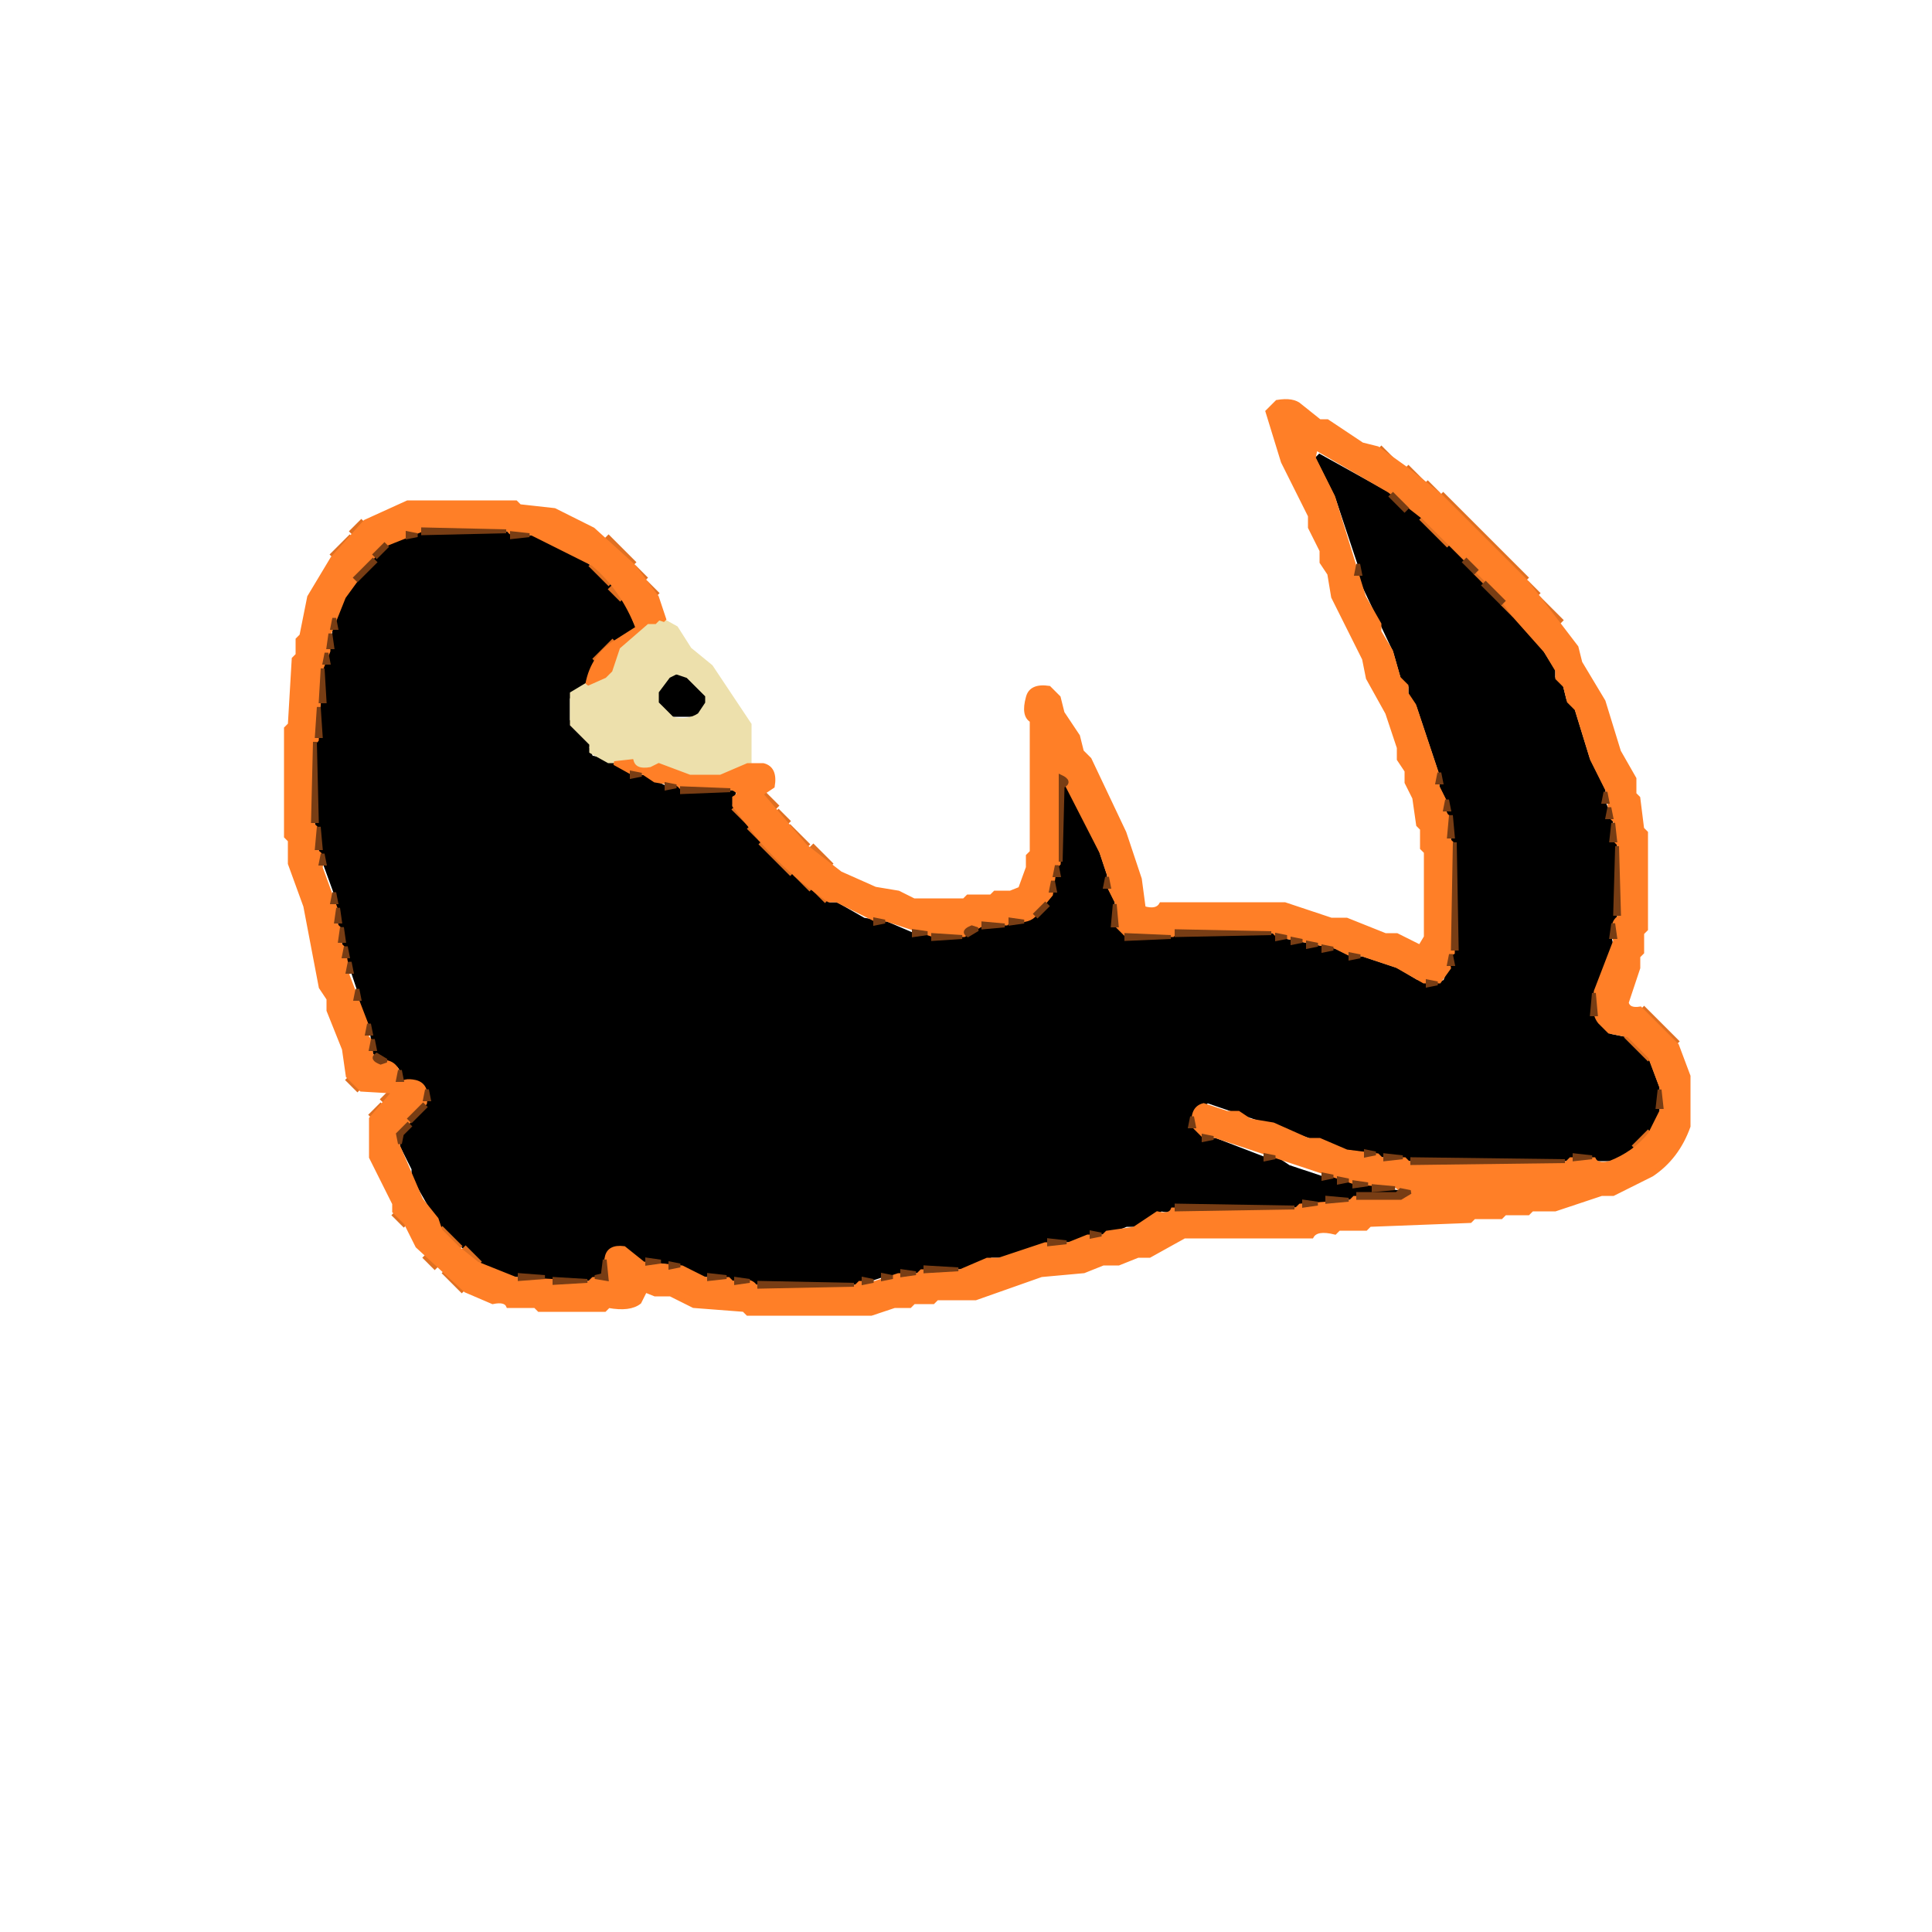
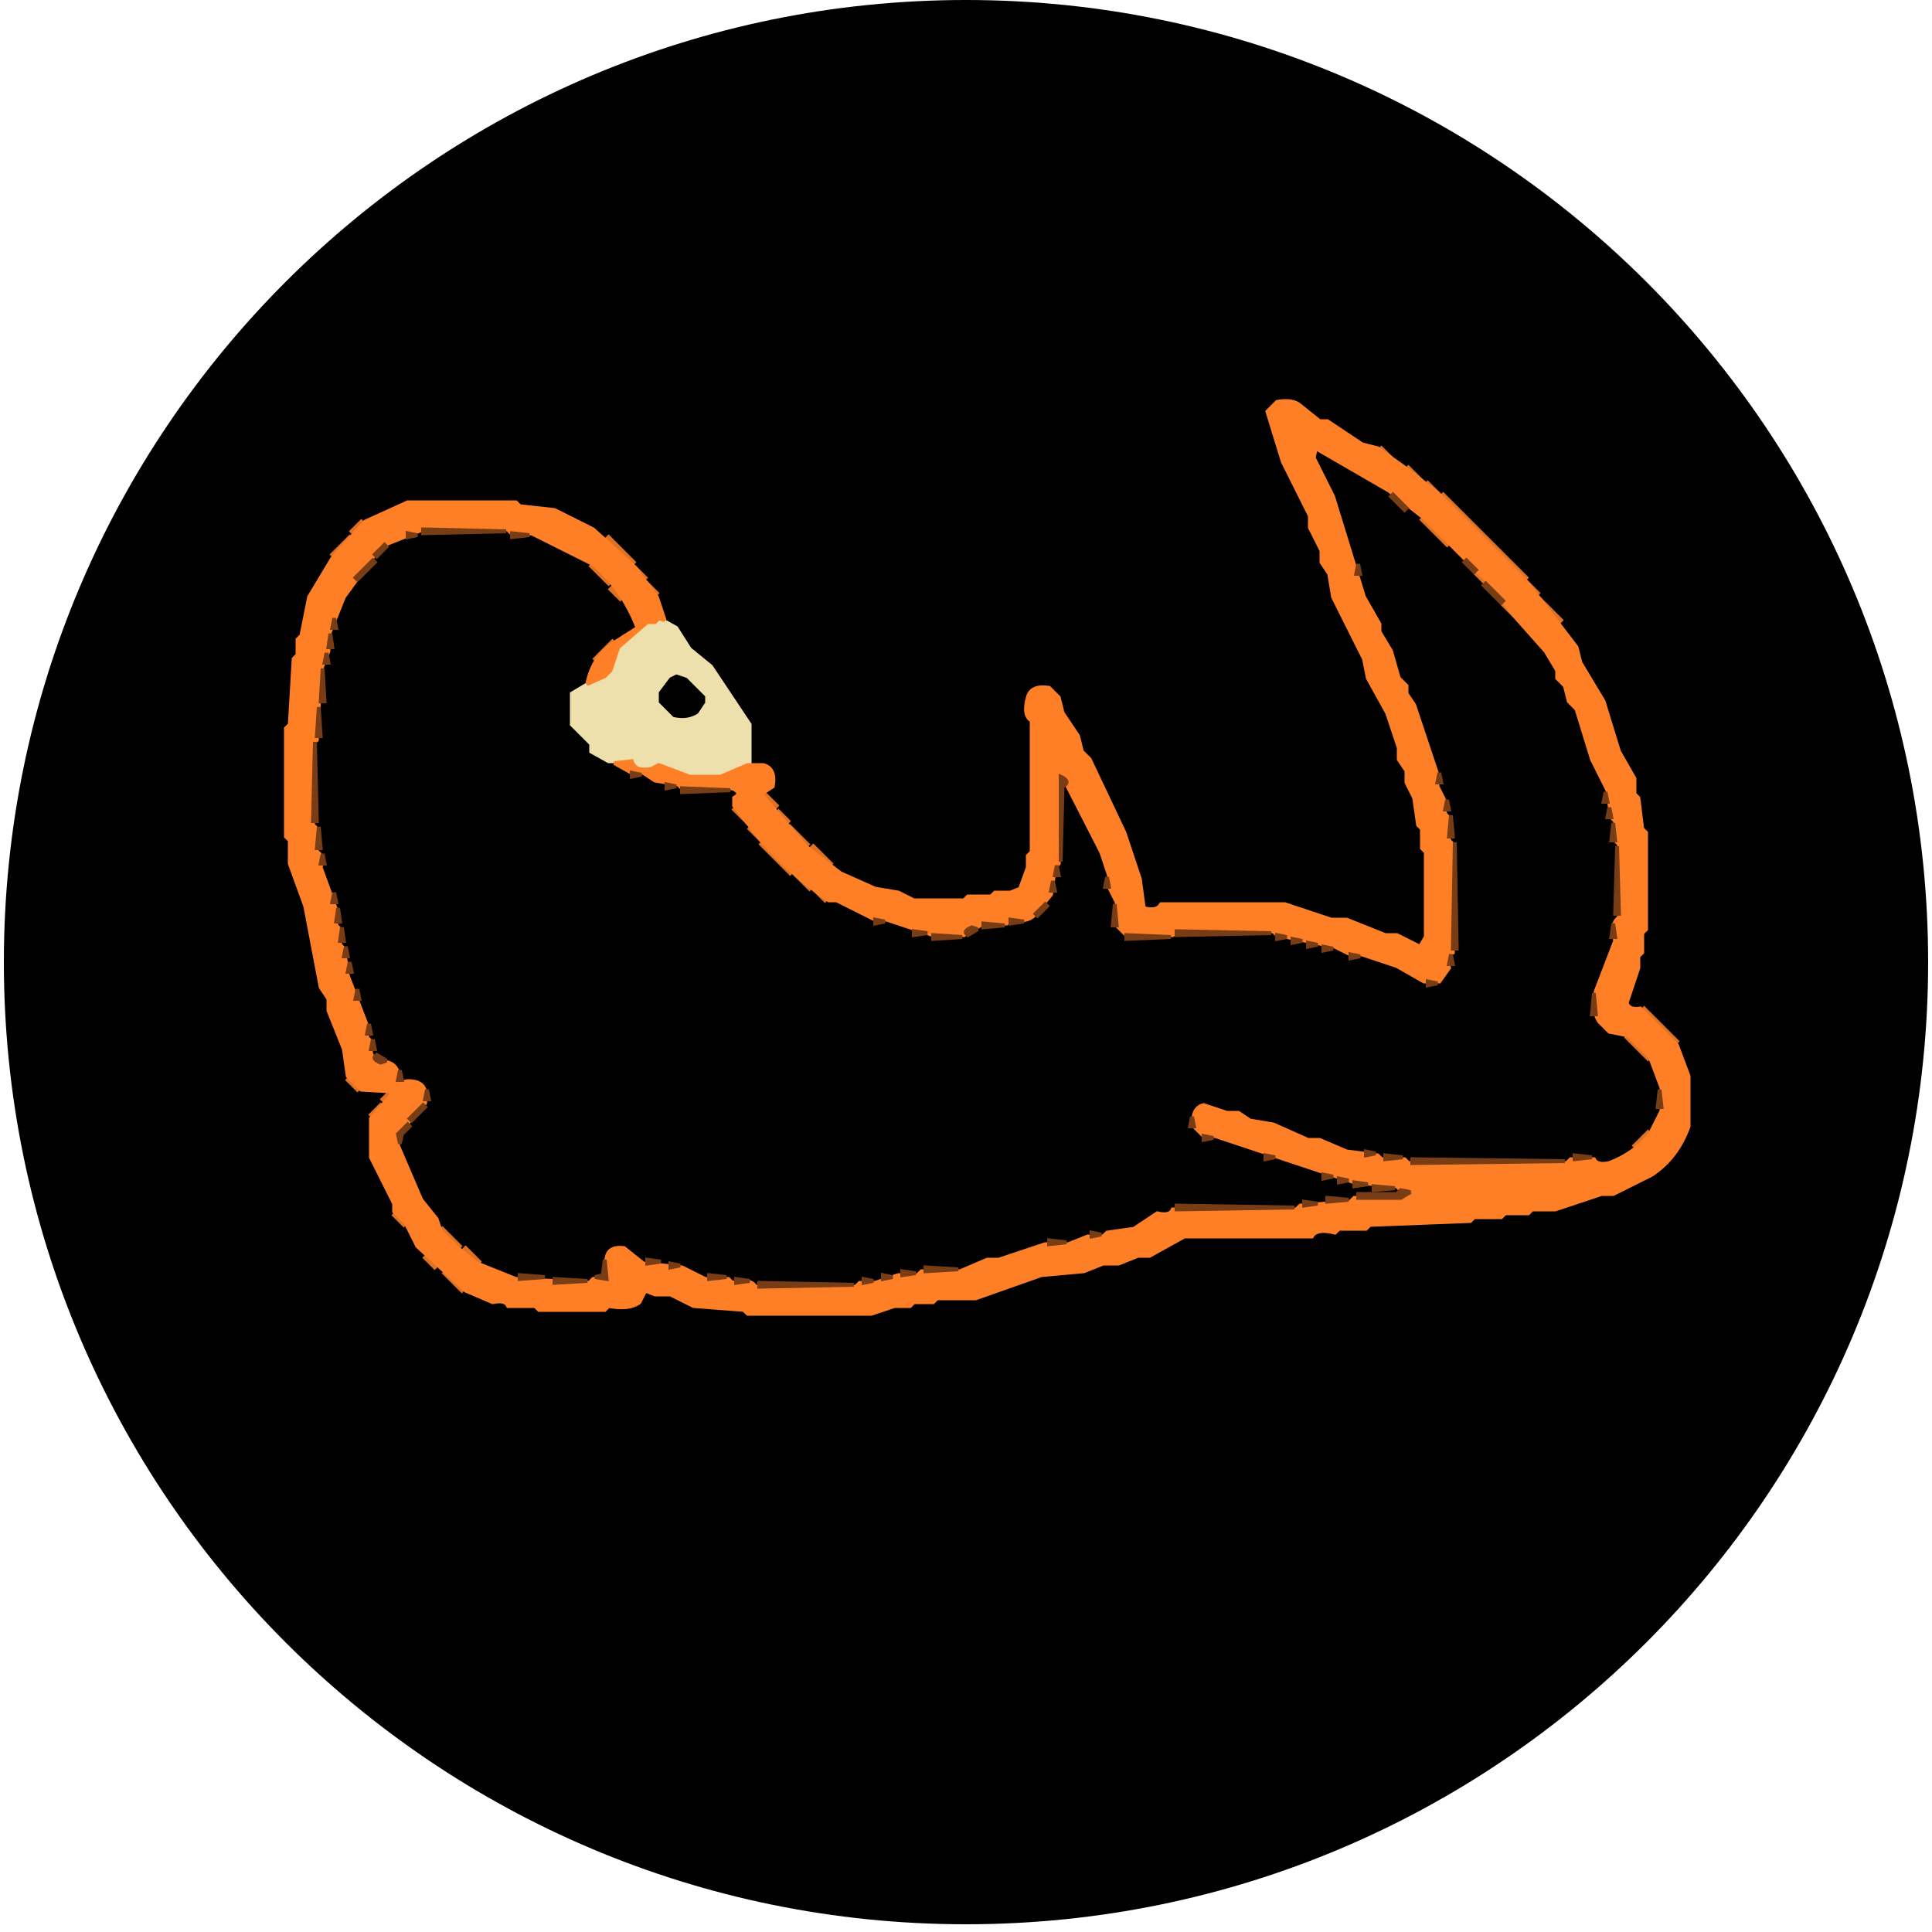
<svg xmlns="http://www.w3.org/2000/svg" width="360pt" height="360pt" viewBox="0 0 360 360">
  <defs />
-   <path id="shape0" transform="matrix(0.72 0 0 0.72 59.04 84.96)" fill="#000000" stroke="#000000" stroke-width="1" stroke-linecap="butt" stroke-linejoin="miter" stroke-miterlimit="2" d="M259.5 0L277.5 10L286.5 17L302 32.5L315 47.5L320 55.5L320 57.5L322 59.5L323 63.5L325 65.5L329 78.5L333 86.5L333 89.5L335 94.5C334.2 97.633 334.533 99.633 336 100.5L336 120.5C334.533 121.367 334.2 123.367 335 126.5L330 139.5L330 144.5L334.5 150L339.5 151L344 155.5L347 163.5L347 170.5C345.667 174.167 343.5 177 340.5 179L335.5 182L330.5 182C329.833 180.667 328.167 180.333 325.5 181L324.5 182L281.5 182L280.5 181L274.5 181L273.5 180L265.5 179L230.5 167L227 169.5L226 173.5L229.5 177L232.5 177L245.5 182L248.5 182L251.5 184L260.5 187L263.5 187L268.5 189L272.5 189L273.5 190L280 190.5L269.5 191L268.5 192L261.5 192L260.5 193C257.3 192.133 255.3 192.467 254.5 194L222.5 194C222.033 195.2 220.7 195.533 218.5 195L212.5 199L209.5 199L204.5 201L200.5 201L195.5 203L189.5 203L177.5 207L174.5 207L167.5 210L157.5 210L156.5 211L151.5 211L150.5 212L146.5 212L140.5 214L112.5 214L111.5 213C108.3 213.867 106.3 213.533 105.5 212L99.5 212L93.5 209L83.5 208L78.5 204L75 206.5L74 212L71.5 213L59.5 213L58.5 212L50.5 212L44.5 210L33 200.5L25 186.5L25 184.5L22 178.5L22 175.5L28 168.5L29 164.5C27.933 162.567 26.1 161.4 23.5 161L22 161.5C22.333 158.833 21.5 157.333 19.5 157L15 154.5L14 147.5L11 141.5L11 138.5L7 126.5L7 122.5L6 121.5L5 113.5L1 102.5L1 96.5L0 95.5L0 73.5L1 72.5L1 64.5L2 63.5L2 54.5L4 49.5L5 41.5L10 32.5L18.5 23L26.5 20L49.5 20L50.5 21L55.5 21L58.5 22L68.5 27L75 32.5L80 39.5L82 44.5L72 52.5C70.867 57.033 68.533 60.367 65 62.5L65 68.5L68.5 73C70.233 72.467 70.733 73.3 70 75.5L71 78L75.5 79L81.5 83L84.5 83L90.5 86C92.7 85.533 94.033 85.867 94.5 87L108 87L107 90.5L114 99.5L123.5 109L132.5 116L134.5 116L141.5 120L147.5 121L154.5 124C157.167 123.333 158.833 123.667 159.5 125L166.5 125L171.5 122L182.5 121L189 116.5L193 104.5L193.5 85L202 102.5L204 108.5L204 111.5L206 115.5L206 121.5L209.5 125L220.5 125L221.5 124L247.5 124L248.5 125L263.5 128L267.5 130L270.5 130L279.5 133L284.5 136L289.5 137L292 136L295 127.5L295 100.5L294 99.5L294 93.5C292.867 93.033 292.533 91.7 293 89.5L291 85.5L291 82.5L285 64.5L283 61.5L283 59.5L281 57.5L279 50.5L270 31.5L270 28.5L264 10.5L259 0.5Z" />
+   <circle id="shape0" transform="translate(15.12, 14.4)" r="164.88" cx="164.88" cy="164.88" fill="#000000" fill-rule="evenodd" stroke="#000000" stroke-width="28.8" stroke-linecap="square" stroke-linejoin="bevel" />
+   <path id="shape01" transform="matrix(0.72 0 0 0.72 59.04 84.96)" fill="#000000" stroke="#000000" stroke-width="1" stroke-linecap="butt" stroke-linejoin="miter" stroke-miterlimit="2" d="M259.5 0L277.5 10L286.5 17L302 32.5L315 47.5L320 55.5L320 57.5L322 59.5L323 63.5L325 65.5L329 78.5L333 86.5L333 89.5L335 94.5C334.2 97.633 334.533 99.633 336 100.5L336 120.5C334.533 121.367 334.2 123.367 335 126.5L330 139.5L330 144.5L334.5 150L339.5 151L344 155.5L347 163.5L347 170.5C345.667 174.167 343.5 177 340.5 179L335.5 182L330.5 182C329.833 180.667 328.167 180.333 325.5 181L324.5 182L281.5 182L280.5 181L274.5 181L273.5 180L265.5 179L230.5 167L227 169.5L226 173.5L229.5 177L232.5 177L245.5 182L248.5 182L251.5 184L260.5 187L263.5 187L268.5 189L272.5 189L273.5 190L280 190.5L269.5 191L268.5 192L261.5 192L260.5 193C257.3 192.133 255.3 192.467 254.5 194L222.5 194C222.033 195.2 220.7 195.533 218.5 195L212.5 199L209.5 199L204.5 201L200.5 201L195.5 203L189.5 203L177.5 207L174.5 207L167.5 210L157.5 210L156.5 211L151.5 211L150.5 212L146.5 212L140.5 214L112.5 214L111.5 213C108.3 213.867 106.3 213.533 105.5 212L99.5 212L93.5 209L83.5 208L78.5 204L75 206.5L74 212L71.5 213L59.5 213L58.5 212L50.5 212L44.5 210L33 200.5L25 186.5L25 184.5L22 178.5L22 175.5L28 168.5L29 164.5C27.933 162.567 26.1 161.4 23.5 161L22 161.5C22.333 158.833 21.5 157.333 19.5 157L15 154.5L14 147.5L11 141.5L11 138.5L7 126.5L7 122.5L6 121.5L5 113.5L1 102.5L1 96.5L0 95.5L0 73.5L1 72.5L1 64.5L2 63.5L2 54.5L4 49.5L5 41.5L10 32.5L18.5 23L26.5 20L49.5 20L50.5 21L55.5 21L58.5 22L68.5 27L75 32.5L80 39.5L82 44.5L72 52.5C70.867 57.033 68.533 60.367 65 62.5L65 68.5L68.5 73C70.233 72.467 70.733 73.3 70 75.5L71 78L75.5 79L81.5 83L84.5 83L90.5 86C92.7 85.533 94.033 85.867 94.5 87L108 87L107 90.5L114 99.5L123.5 109L132.5 116L134.5 116L141.5 120L147.5 121L154.5 124C157.167 123.333 158.833 123.667 159.5 125L166.5 125L171.5 122L182.5 121L189 116.5L193 104.5L193.5 85L202 102.5L204 108.5L204 111.5L206 115.5L206 121.5L209.5 125L220.5 125L221.5 124L247.5 124L248.5 125L263.5 128L267.5 130L270.5 130L279.5 133L284.5 136L289.5 137L292 136L295 127.5L295 100.5L294 99.5L294 93.5C292.867 93.033 292.533 91.7 293 89.5L291 85.5L291 82.5L285 64.5L283 61.5L283 59.5L281 57.5L279 50.5L270 31.5L270 28.5L264 10.5L259 0.5Z" />
  <path id="shape1" transform="matrix(0.72 0 0 0.72 122.8255 126)" fill="#000000" stroke="#000000" stroke-width="1" stroke-linecap="butt" stroke-linejoin="miter" stroke-miterlimit="2" d="M2.909 0L5.909 0L9.909 3L11.409 3C12.276 6.667 11.442 9 8.909 10L1.909 10L0.409 8.5C-0.591 3.833 0.242 1 2.909 0Z" />
  <path id="shape2" transform="matrix(0.72 0 0 0.72 106.56 115.2)" fill="#ede0ac" stroke="#ede0ac" stroke-width="1" stroke-linecap="butt" stroke-linejoin="miter" stroke-miterlimit="2" d="M22.5 0L27 2.5L30.5 8L36 12.5L46 27.5L46 37.5L42.5 40C40.367 39.467 39.033 39.8 38.5 41L30.5 41L21.5 38C21.033 39.2 19.7 39.533 17.5 39L15.5 37L9.5 37L5 34.5L5 32.5L0 27.5L0 19.5L10 13.5C10.4 9.567 11.9 6.733 14.5 5L19.5 1ZM27 14L25 15L22 19L22 22L26 26C28.667 26.667 31 26.333 33 25L35 22L35 20L30 15Z" />
  <path id="shape3" transform="matrix(0.72 0 0 0.72 257.04 83.52)" fill="#e07022" stroke="#e07022" stroke-width="1" stroke-linecap="butt" stroke-linejoin="miter" stroke-miterlimit="2" d="M0.5 0L3 2.5L2.5 3L0 0.5Z" />
  <path id="shape4" transform="matrix(0.72 0 0 0.72 262.08 87.12)" fill="#e07022" stroke="#e07022" stroke-width="1" stroke-linecap="butt" stroke-linejoin="miter" stroke-miterlimit="2" d="M0.5 0L4 3.5L3.5 4L0 0.5Z" />
  <path id="shape5" transform="matrix(0.72 0 0 0.72 265.68 90)" fill="#e07022" stroke="#e07022" stroke-width="1" stroke-linecap="butt" stroke-linejoin="miter" stroke-miterlimit="2" d="M0.5 0L3 2.5L2.5 3L0 0.5Z" />
  <path id="shape6" transform="matrix(0.72 0 0 0.72 268.56 92.16)" fill="#e07022" stroke="#e07022" stroke-width="1" stroke-linecap="butt" stroke-linejoin="miter" stroke-miterlimit="2" d="M0.5 0L22 21.5L21.5 22L0 0.5Z" />
  <path id="shape7" transform="matrix(0.72 0 0 0.72 264.96 96.48)" fill="#e07022" stroke="#e07022" stroke-width="1" stroke-linecap="butt" stroke-linejoin="miter" stroke-miterlimit="2" d="M0.5 0L7 6.5L6.5 7L0 0.5Z" />
  <path id="shape8" transform="matrix(0.72 0 0 0.72 65.52 97.2)" fill="#e07022" stroke="#e07022" stroke-width="1" stroke-linecap="butt" stroke-linejoin="miter" stroke-miterlimit="2" d="M2.5 0L3 0.5L0.5 3L0 2.5Z" />
  <path id="shape9" transform="matrix(0.72 0 0 0.72 61.92 100.08)" fill="#e07022" stroke="#e07022" stroke-width="1" stroke-linecap="butt" stroke-linejoin="miter" stroke-miterlimit="2" d="M4.5 0L5 0.5L0.5 5L0 4.5Z" />
  <path id="shape10" transform="matrix(0.72 0 0 0.72 113.04 100.08)" fill="#e07022" stroke="#e07022" stroke-width="1" stroke-linecap="butt" stroke-linejoin="miter" stroke-miterlimit="2" d="M0.5 0L7 6.5L6.5 7L0 0.5Z" />
  <path id="shape11" transform="matrix(0.72 0 0 0.72 110.16 105.12)" fill="#e07022" stroke="#e07022" stroke-width="1" stroke-linecap="butt" stroke-linejoin="miter" stroke-miterlimit="2" d="M0.5 0L5 4.5L4.5 5L0 0.5Z" />
  <path id="shape12" transform="matrix(0.72 0 0 0.72 118.08 105.84)" fill="#e07022" stroke="#e07022" stroke-width="1" stroke-linecap="butt" stroke-linejoin="miter" stroke-miterlimit="2" d="M0.5 0L3 2.5L2.5 3L0 0.5Z" />
  <path id="shape13" transform="matrix(0.72 0 0 0.72 275.04 106.56)" fill="#e07022" stroke="#e07022" stroke-width="1" stroke-linecap="butt" stroke-linejoin="miter" stroke-miterlimit="2" d="M0.5 0L3 2.5L2.5 3L0 0.5Z" />
  <path id="shape14" transform="matrix(0.72 0 0 0.72 120.24 108.72)" fill="#e07022" stroke="#e07022" stroke-width="1" stroke-linecap="butt" stroke-linejoin="miter" stroke-miterlimit="2" d="M0.5 0L3 2.5L2.5 3L0 0.5Z" />
  <path id="shape15" transform="matrix(0.72 0 0 0.72 284.4 108.72)" fill="#e07022" stroke="#e07022" stroke-width="1" stroke-linecap="butt" stroke-linejoin="miter" stroke-miterlimit="2" d="M0.5 0L3 2.5L2.5 3L0 0.5Z" />
  <path id="shape16" transform="matrix(0.72 0 0 0.72 113.76 109.44)" fill="#e07022" stroke="#e07022" stroke-width="1" stroke-linecap="butt" stroke-linejoin="miter" stroke-miterlimit="2" d="M0.5 0L3 2.5L2.5 3L0 0.5Z" />
  <path id="shape17" transform="matrix(0.72 0 0 0.72 286.56 111.6)" fill="#e07022" stroke="#e07022" stroke-width="1" stroke-linecap="butt" stroke-linejoin="miter" stroke-miterlimit="2" d="M0.5 0L6 5.5L5.5 6L0 0.5Z" />
  <path id="shape18" transform="matrix(0.72 0 0 0.72 280.08 112.32)" fill="#e07022" stroke="#e07022" stroke-width="1" stroke-linecap="butt" stroke-linejoin="miter" stroke-miterlimit="2" d="M0.5 0L3 2.5L2.5 3L0 0.5Z" />
  <path id="shape19" transform="matrix(0.72 0 0 0.72 110.88 119.52)" fill="#e07022" stroke="#e07022" stroke-width="1" stroke-linecap="butt" stroke-linejoin="miter" stroke-miterlimit="2" d="M4.5 0L5 0.5L0.5 5L0 4.5Z" />
  <path id="shape20" transform="matrix(0.72 0 0 0.72 141.84 147.6)" fill="#e07022" stroke="#e07022" stroke-width="1" stroke-linecap="butt" stroke-linejoin="miter" stroke-miterlimit="2" d="M0.5 0L4 3.5L3.5 4L0 0.5Z" />
  <path id="shape21" transform="matrix(0.72 0 0 0.72 136.8 150.48)" fill="#e07022" stroke="#e07022" stroke-width="1" stroke-linecap="butt" stroke-linejoin="miter" stroke-miterlimit="2" d="M0.5 0L4 3.5L3.5 4L0 0.5Z" />
  <path id="shape22" transform="matrix(0.72 0 0 0.72 144.72 151.2)" fill="#e07022" stroke="#e07022" stroke-width="1" stroke-linecap="butt" stroke-linejoin="miter" stroke-miterlimit="2" d="M0.5 0L3 2.5L2.5 3L0 0.5Z" />
  <path id="shape23" transform="matrix(0.72 0 0 0.72 139.68 154.08)" fill="#e07022" stroke="#e07022" stroke-width="1" stroke-linecap="butt" stroke-linejoin="miter" stroke-miterlimit="2" d="M0.5 0L3 2.5L2.5 3L0 0.5Z" />
  <path id="shape24" transform="matrix(0.72 0 0 0.72 146.88 154.08)" fill="#e07022" stroke="#e07022" stroke-width="1" stroke-linecap="butt" stroke-linejoin="miter" stroke-miterlimit="2" d="M0.5 0L5 4.5L4.5 5L0 0.5Z" />
  <path id="shape25" transform="matrix(0.72 0 0 0.72 141.84 156.96)" fill="#e07022" stroke="#e07022" stroke-width="1" stroke-linecap="butt" stroke-linejoin="miter" stroke-miterlimit="2" d="M0.5 0L8 7.5L7.5 8L0 0.5Z" />
  <path id="shape26" transform="matrix(0.72 0 0 0.72 151.2 157.68)" fill="#e07022" stroke="#e07022" stroke-width="1" stroke-linecap="butt" stroke-linejoin="miter" stroke-miterlimit="2" d="M0.5 0L5 4.5L4.5 5L0 0.5Z" />
  <path id="shape27" transform="matrix(0.72 0 0 0.72 148.32 162.72)" fill="#e07022" stroke="#e07022" stroke-width="1" stroke-linecap="butt" stroke-linejoin="miter" stroke-miterlimit="2" d="M0.5 0L4 3.5L3.5 4L0 0.5Z" />
  <path id="shape28" transform="matrix(0.72 0 0 0.72 151.92 165.6)" fill="#e07022" stroke="#e07022" stroke-width="1" stroke-linecap="butt" stroke-linejoin="miter" stroke-miterlimit="2" d="M0.5 0L3 2.5L2.5 3L0 0.5Z" />
  <path id="shape29" transform="matrix(0.72 0 0 0.72 306 187.92)" fill="#e07022" stroke="#e07022" stroke-width="1" stroke-linecap="butt" stroke-linejoin="miter" stroke-miterlimit="2" d="M0.5 0L9 8.5L8.5 9L0 0.5Z" />
  <path id="shape30" transform="matrix(0.72 0 0 0.72 303.12 192.96)" fill="#e07022" stroke="#e07022" stroke-width="1" stroke-linecap="butt" stroke-linejoin="miter" stroke-miterlimit="2" d="M0.5 0L6 5.5L5.5 6L0 0.5Z" />
  <path id="shape31" transform="matrix(0.72 0 0 0.72 64.8 200.88)" fill="#e07022" stroke="#e07022" stroke-width="1" stroke-linecap="butt" stroke-linejoin="miter" stroke-miterlimit="2" d="M0.5 0L3 2.5L2.5 3L0 0.5Z" />
  <path id="shape32" transform="matrix(0.72 0 0 0.72 71.28 201.6)" fill="#e07022" stroke="#e07022" stroke-width="1" stroke-linecap="butt" stroke-linejoin="miter" stroke-miterlimit="2" d="M4.5 0L5 0.5L0.5 5L0 4.5Z" />
  <path id="shape33" transform="matrix(0.72 0 0 0.72 69.12 205.92)" fill="#e07022" stroke="#e07022" stroke-width="1" stroke-linecap="butt" stroke-linejoin="miter" stroke-miterlimit="2" d="M2.5 0L3 0.5L0.5 3L0 2.5Z" />
  <path id="shape34" transform="matrix(0.72 0 0 0.72 304.56 210.96)" fill="#e07022" stroke="#e07022" stroke-width="1" stroke-linecap="butt" stroke-linejoin="miter" stroke-miterlimit="2" d="M3.5 0L4 0.5L0.5 4L0 3.5Z" />
  <path id="shape35" transform="matrix(0.72 0 0 0.72 263.16 221.76)" fill="#e07022" stroke="#e07022" stroke-width="1" stroke-linecap="butt" stroke-linejoin="miter" stroke-miterlimit="2" d="M0 0L11.5 0.5L0 1Z" />
  <path id="shape36" transform="matrix(0.72 0 0 0.72 73.44 226.08)" fill="#e07022" stroke="#e07022" stroke-width="1" stroke-linecap="butt" stroke-linejoin="miter" stroke-miterlimit="2" d="M0.5 0L3 2.5L2.5 3L0 0.5Z" />
  <path id="shape37" transform="matrix(0.72 0 0 0.72 82.08 228.96)" fill="#e07022" stroke="#e07022" stroke-width="1" stroke-linecap="butt" stroke-linejoin="miter" stroke-miterlimit="2" d="M0.5 0L5 4.5L4.5 5L0 0.5Z" />
  <path id="shape38" transform="matrix(0.72 0 0 0.72 86.4 232.56)" fill="#e07022" stroke="#e07022" stroke-width="1" stroke-linecap="butt" stroke-linejoin="miter" stroke-miterlimit="2" d="M0.5 0L4 3.5L3.5 4L0 0.5Z" />
  <path id="shape39" transform="matrix(0.72 0 0 0.72 79.2 234)" fill="#e07022" stroke="#e07022" stroke-width="1" stroke-linecap="butt" stroke-linejoin="miter" stroke-miterlimit="2" d="M0.5 0L3 2.5L2.5 3L0 0.5Z" />
  <path id="shape40" transform="matrix(0.72 0 0 0.72 82.8 236.88)" fill="#e07022" stroke="#e07022" stroke-width="1" stroke-linecap="butt" stroke-linejoin="miter" stroke-miterlimit="2" d="M0.5 0L5 4.5L4.5 5L0 0.5Z" />
  <path id="shape41" transform="matrix(0.72 0 0 0.72 53.28 74.733)" fill="#ff7f27" stroke="#ff7f27" stroke-width="1" stroke-linecap="butt" stroke-linejoin="miter" stroke-miterlimit="2" d="M256.5 0.204C259.3 -0.263 261.3 0.071 262.5 1.204L267.5 5.204L269.5 5.204L278.5 11.204L282.5 12.204L289.5 17.204L298.5 24.204L321 46.704L334 63.704L335 67.704L341 77.704L345 90.704L349 97.704L349 101.704L350 102.704L351 110.704L352 111.704L352 136.704L351 137.704L351 142.704L350 143.704L350 146.704L347 155.704C347.333 157.037 348.5 157.537 350.5 157.204L360 166.704L363 174.704L363 187.704C361.067 193.104 357.9 197.271 353.5 200.204L343.5 205.204L340.5 205.204L328.5 209.204L322.5 209.204L321.5 210.204L315.5 210.204L314.5 211.204L307.5 211.204L306.5 212.204L280.5 213.204L279.5 214.204L272.5 214.204L271.5 215.204C268.3 214.404 266.3 214.737 265.5 216.204L232.5 216.204L223.5 221.204L220.5 221.204L215.5 223.204L211.5 223.204L206.5 225.204L195.5 226.204L178.5 232.204L168.5 232.204L167.5 233.204L162.5 233.204L161.5 234.204L157.5 234.204L151.5 236.204L119.5 236.204L118.5 235.204L105.5 234.204L99.5 231.204L95.5 231.204L93 230.204L91.5 233.204C89.833 234.537 87.167 234.871 83.5 234.204L82.5 235.204L65.5 235.204L64.5 234.204L57.5 234.204C57.033 233.071 55.7 232.737 53.5 233.204L46.5 230.204L34 218.704L31 212.704L28 209.704L28 207.704L22 195.704L22 185.704L28 178.704L19.5 178.204L16 174.704L15 167.704L11 157.704L11 154.704L9 151.704L5 130.704L1 119.704L1 113.704L0 112.704L0 84.704L1 83.704L2 66.704L3 65.704L3 61.704L4 60.704L6 50.704L12 40.704L20.5 31.204L31.5 26.204L59.5 26.204L60.5 27.204L69.5 28.204L79.5 33.204L90 42.704L96 50.704L98 56.704L96.5 56.204L95.5 57.204L93.5 57.204L86 63.704L84 69.704L82.5 71.204L78 73.204C78.933 68.338 81.433 64.671 85.5 62.204L91 58.704C88.4 51.971 84.567 46.471 79.5 42.204L63.5 34.204C60.3 35.071 58.3 34.737 57.5 33.204L35.5 33.204L25.5 37.204L23 39.704L15 50.704L11 60.704L11 64.704L9 69.704L8 87.704L7 88.704L7 109.704L8 110.704L8 116.704C9.2 117.171 9.533 118.504 9 120.704L13 131.704L13 135.704L14 136.704L14 140.704L15 141.704L16 148.704L21 161.704L21 164.704L22 165.704L22 168.704L23 171.204C26.133 170.537 28.133 171.371 29 173.704L29.5 177.204C30.033 176.071 31.367 175.737 33.5 176.204C35.7 176.737 36.533 178.571 36 181.704L29 189.704L29 192.704L35 206.704L39 211.704L40 214.704L44.5 219.204L49.5 223.204L59.5 227.204L78.5 228.204L79.5 227.204L84 226.704C82.667 226.037 82.333 224.371 83 221.704C83.333 219.704 84.833 218.871 87.5 219.204L92.5 223.204L102.5 224.204L108.5 227.204L114.5 227.204L115.5 228.204C118.7 227.404 120.7 227.737 121.5 229.204L147.5 229.204L148.5 228.204L152.5 228.204L158.5 226.204L163.5 226.204L164.5 225.204L174.5 225.204L181.5 222.204L184.5 222.204L196.5 218.204L202.5 218.204L207.5 216.204L211.5 216.204L212.5 215.204L219.5 214.204L225.5 210.204C227.7 210.737 229.033 210.404 229.5 209.204L261.5 209.204L262.5 208.204L275.5 207.204L276.5 206.204L289.5 206.204L290.5 205.204L303 204.704L288.5 204.204L287.5 203.204L276.5 202.204L240.5 190.204L237.5 190.204L235 187.704C234.533 184.571 235.367 182.737 237.5 182.204L243.5 184.204L246.5 184.204L249.5 186.204L255.5 187.204L264.5 191.204L267.5 191.204L274.5 194.204L282.5 195.204L283.5 196.204L289.5 196.204L290.5 197.204L331.5 197.204L332.5 196.204L338.5 196.204C339.033 197.337 340.367 197.671 342.5 197.204C346.833 195.537 350.333 193.037 353 189.704L356 183.704L356 177.704L353 169.704L347.5 164.204L342.5 163.204L340 160.704C338.667 159.037 338.333 156.371 339 152.704L344 139.704C343.2 136.571 343.533 134.571 345 133.704L345 114.704L344 113.704L344 108.704L343 107.704L342 100.704L338 92.704L334 79.704L332 77.704L331 73.704L329 71.704L329 69.704L326 64.704L318 55.704L315 51.704L315 50.204L313 50.204L313 48.204C311.2 48.938 310.533 48.438 311 46.704L294.5 30.204L285.5 23.204L266.5 12.204L266 14.704L271 24.704L279 50.704L283 57.704L283 59.704L286 64.704L288 71.704L290 73.704L290 75.704L292 78.704L298 96.704L298 99.704L300 103.704C299.533 105.904 299.867 107.237 301 107.704L301 113.704L302 114.704L302 142.704C300.867 143.237 300.533 144.571 301 146.704L298.5 150.204L294.5 150.204L287.5 146.204L278.5 143.204L275.5 143.204L271.5 141.204L256.5 138.204L255.5 137.204L230.5 137.204L229.5 138.204L217.5 138.204L215 135.704L215 129.704L213 125.704L213 122.704L211 116.704L200.5 96.204L200 119.704L199 120.704L198 127.704L193.5 133.204C192.3 134.337 190.3 134.671 187.5 134.204L186.5 135.204L180.5 135.204L175.5 138.204L167.5 138.204L155.5 134.204L152.5 134.204L142.5 129.204L140.5 129.204C133.967 124.737 128.133 119.571 123 113.704L116 104.704L116 102.704C117.533 101.837 117.367 101.004 115.5 100.204L102.5 100.204L101.5 99.204L95.5 98.204L92.5 96.204L89.5 96.204L85 93.704L89.5 93.204C90.033 95.071 91.7 95.737 94.5 95.204L96.5 94.204L104.5 97.204L112.5 97.204L119.5 94.204L123.5 94.204C125.7 94.737 126.533 96.571 126 99.704L123 101.704L134.5 115.204L143.5 122.204L152.5 126.204L158.5 127.204L162.5 129.204L175.5 129.204L176.5 128.204L182.5 128.204L183.5 127.204L187.5 127.204L190 126.204L192 120.704L192 117.704L193 116.704L193 82.704C191.467 81.838 191.133 79.838 192 76.704C192.533 74.571 194.367 73.737 197.5 74.204L200 76.704L201 80.704L205 86.704L206 90.704L208 92.704L217 111.704L221 123.704L222 131.204C224.267 131.871 225.767 131.537 226.5 130.204L258.5 130.204L270.5 134.204L274.5 134.204L284.5 138.204L287.5 138.204L293.5 141.204L295 138.704L295 116.704L294 115.704L294 110.704L293 109.704L292 102.704L290 98.704L290 95.704L288 92.704L288 89.704L285 80.704L280 71.704L279 66.704L271 50.704L270 44.704L268 41.704L268 38.704L265 32.704L265 29.704L258 15.704L254 2.704Z" />
  <path id="shape42" transform="matrix(0.72 0 0 0.72 259.2 92.16)" fill="#783d14" stroke="#783d14" stroke-width="1" stroke-linecap="butt" stroke-linejoin="miter" stroke-miterlimit="2" d="M0.5 0L4 3.5L3.5 4L0 0.5Z" />
  <path id="shape43" transform="matrix(0.72 0 0 0.72 78.84 98.64)" fill="#783d14" stroke="#783d14" stroke-width="1" stroke-linecap="butt" stroke-linejoin="miter" stroke-miterlimit="2" d="M0 0L21.5 0.5L0 1Z" />
  <path id="shape44" transform="matrix(0.72 0 0 0.72 75.96 99.36)" fill="#783d14" stroke="#783d14" stroke-width="1" stroke-linecap="butt" stroke-linejoin="miter" stroke-miterlimit="2" d="M0 0L2.5 0.5L0 1Z" />
  <path id="shape45" transform="matrix(0.72 0 0 0.72 95.4 99.36)" fill="#783d14" stroke="#783d14" stroke-width="1" stroke-linecap="butt" stroke-linejoin="miter" stroke-miterlimit="2" d="M0 0L4.5 0.5L0 1Z" />
  <path id="shape46" transform="matrix(0.72 0 0 0.72 69.84 101.52)" fill="#783d14" stroke="#783d14" stroke-width="1" stroke-linecap="butt" stroke-linejoin="miter" stroke-miterlimit="2" d="M2.5 0L3 0.5L0.5 3L0 2.5Z" />
  <path id="shape47" transform="matrix(0.72 0 0 0.72 66.24 104.4)" fill="#783d14" stroke="#783d14" stroke-width="1" stroke-linecap="butt" stroke-linejoin="miter" stroke-miterlimit="2" d="M4.5 0L5 0.5L0.5 5L0 4.5Z" />
  <path id="shape48" transform="matrix(0.72 0 0 0.72 272.88 104.4)" fill="#783d14" stroke="#783d14" stroke-width="1" stroke-linecap="butt" stroke-linejoin="miter" stroke-miterlimit="2" d="M0.5 0L3 2.5L2.5 3L0 0.5Z" />
  <path id="shape49" transform="matrix(0.72 0 0 0.72 252.72 105.12)" fill="#783d14" stroke="#783d14" stroke-width="1" stroke-linecap="butt" stroke-linejoin="miter" stroke-miterlimit="2" d="M0.5 0L1 2.5L0 2.5Z" />
  <path id="shape50" transform="matrix(0.72 0 0 0.72 276.48 108.72)" fill="#783d14" stroke="#783d14" stroke-width="1" stroke-linecap="butt" stroke-linejoin="miter" stroke-miterlimit="2" d="M0.5 0L5 4.5L4.5 5L0 0.5Z" />
  <path id="shape51" transform="matrix(0.72 0 0 0.72 61.92 115.2)" fill="#783d14" stroke="#783d14" stroke-width="1" stroke-linecap="butt" stroke-linejoin="miter" stroke-miterlimit="2" d="M0.5 0L1 2.5L0 2.5Z" />
  <path id="shape52" transform="matrix(0.72 0 0 0.72 61.2 118.08)" fill="#783d14" stroke="#783d14" stroke-width="1" stroke-linecap="butt" stroke-linejoin="miter" stroke-miterlimit="2" d="M0.5 0L1 3.5L0 3.5Z" />
  <path id="shape53" transform="matrix(0.72 0 0 0.72 60.48 121.68)" fill="#783d14" stroke="#783d14" stroke-width="1" stroke-linecap="butt" stroke-linejoin="miter" stroke-miterlimit="2" d="M0.5 0L1 2.5L0 2.5Z" />
  <path id="shape54" transform="matrix(0.72 0 0 0.72 59.76 124.56)" fill="#783d14" stroke="#783d14" stroke-width="1" stroke-linecap="butt" stroke-linejoin="miter" stroke-miterlimit="2" d="M0.5 0L1 8.5L0 8.5Z" />
  <path id="shape55" transform="matrix(0.72 0 0 0.72 59.04 131.76)" fill="#783d14" stroke="#783d14" stroke-width="1" stroke-linecap="butt" stroke-linejoin="miter" stroke-miterlimit="2" d="M0.5 0L1 7.5L0 7.5Z" />
  <path id="shape56" transform="matrix(0.72 0 0 0.72 58.32 138.24)" fill="#783d14" stroke="#783d14" stroke-width="1" stroke-linecap="butt" stroke-linejoin="miter" stroke-miterlimit="2" d="M0.5 0L1 20.5L0 20.5Z" />
  <path id="shape57" transform="matrix(0.72 0 0 0.72 117.72 144)" fill="#783d14" stroke="#783d14" stroke-width="1" stroke-linecap="butt" stroke-linejoin="miter" stroke-miterlimit="2" d="M0 0L2.5 0.5L0 1Z" />
  <path id="shape58" transform="matrix(0.72 0 0 0.72 267.84 144)" fill="#783d14" stroke="#783d14" stroke-width="1" stroke-linecap="butt" stroke-linejoin="miter" stroke-miterlimit="2" d="M0.5 0L1 2.5L0 2.5Z" />
  <path id="shape59" transform="matrix(0.72 0 0 0.72 197.64 144.72)" fill="#783d14" stroke="#783d14" stroke-width="1" stroke-linecap="butt" stroke-linejoin="miter" stroke-miterlimit="2" d="M0 0C1.867 0.867 2.033 1.7 0.5 2.5L0 22Z" />
  <path id="shape60" transform="matrix(0.72 0 0 0.72 124.2 146.16)" fill="#783d14" stroke="#783d14" stroke-width="1" stroke-linecap="butt" stroke-linejoin="miter" stroke-miterlimit="2" d="M0 0L2.5 0.5L0 1Z" />
  <path id="shape61" transform="matrix(0.72 0 0 0.72 127.08 146.88)" fill="#783d14" stroke="#783d14" stroke-width="1" stroke-linecap="butt" stroke-linejoin="miter" stroke-miterlimit="2" d="M0 0L12.5 0.5L0 1Z" />
  <path id="shape62" transform="matrix(0.72 0 0 0.72 298.8 147.6)" fill="#783d14" stroke="#783d14" stroke-width="1" stroke-linecap="butt" stroke-linejoin="miter" stroke-miterlimit="2" d="M0.5 0L1 2.5L0 2.5Z" />
  <path id="shape63" transform="matrix(0.72 0 0 0.72 269.28 149.04)" fill="#783d14" stroke="#783d14" stroke-width="1" stroke-linecap="butt" stroke-linejoin="miter" stroke-miterlimit="2" d="M0.5 0L1 2.5L0 2.5Z" />
  <path id="shape64" transform="matrix(0.72 0 0 0.72 299.52 150.48)" fill="#783d14" stroke="#783d14" stroke-width="1" stroke-linecap="butt" stroke-linejoin="miter" stroke-miterlimit="2" d="M0.5 0L1 2.5L0 2.5Z" />
  <path id="shape65" transform="matrix(0.72 0 0 0.72 270 151.92)" fill="#783d14" stroke="#783d14" stroke-width="1" stroke-linecap="butt" stroke-linejoin="miter" stroke-miterlimit="2" d="M0.5 0L1 5.5L0 5.5Z" />
  <path id="shape66" transform="matrix(0.72 0 0 0.72 300.24 153.36)" fill="#783d14" stroke="#783d14" stroke-width="1" stroke-linecap="butt" stroke-linejoin="miter" stroke-miterlimit="2" d="M0.5 0L1 4.5L0 4.5Z" />
  <path id="shape67" transform="matrix(0.72 0 0 0.72 59.04 154.08)" fill="#783d14" stroke="#783d14" stroke-width="1" stroke-linecap="butt" stroke-linejoin="miter" stroke-miterlimit="2" d="M0.5 0L1 5.5L0 5.5Z" />
  <path id="shape68" transform="matrix(0.72 0 0 0.72 270.72 156.96)" fill="#783d14" stroke="#783d14" stroke-width="1" stroke-linecap="butt" stroke-linejoin="miter" stroke-miterlimit="2" d="M0.5 0L1 27.5L0 27.5Z" />
  <path id="shape69" transform="matrix(0.72 0 0 0.72 300.96 157.68)" fill="#783d14" stroke="#783d14" stroke-width="1" stroke-linecap="butt" stroke-linejoin="miter" stroke-miterlimit="2" d="M0.5 0L1 17.5L0 17.5Z" />
  <path id="shape70" transform="matrix(0.72 0 0 0.72 59.76 159.12)" fill="#783d14" stroke="#783d14" stroke-width="1" stroke-linecap="butt" stroke-linejoin="miter" stroke-miterlimit="2" d="M0.5 0L1 2.5L0 2.5Z" />
  <path id="shape71" transform="matrix(0.72 0 0 0.72 196.56 161.28)" fill="#783d14" stroke="#783d14" stroke-width="1" stroke-linecap="butt" stroke-linejoin="miter" stroke-miterlimit="2" d="M0.5 0L1 2.5L0 2.5Z" />
  <path id="shape72" transform="matrix(0.72 0 0 0.72 205.92 163.44)" fill="#783d14" stroke="#783d14" stroke-width="1" stroke-linecap="butt" stroke-linejoin="miter" stroke-miterlimit="2" d="M0.5 0L1 2.5L0 2.5Z" />
  <path id="shape73" transform="matrix(0.72 0 0 0.72 195.84 164.16)" fill="#783d14" stroke="#783d14" stroke-width="1" stroke-linecap="butt" stroke-linejoin="miter" stroke-miterlimit="2" d="M0.5 0L1 2.5L0 2.5Z" />
  <path id="shape74" transform="matrix(0.72 0 0 0.72 61.92 166.32)" fill="#783d14" stroke="#783d14" stroke-width="1" stroke-linecap="butt" stroke-linejoin="miter" stroke-miterlimit="2" d="M0.5 0L1 2.5L0 2.5Z" />
  <path id="shape75" transform="matrix(0.72 0 0 0.72 192.96 168.48)" fill="#783d14" stroke="#783d14" stroke-width="1" stroke-linecap="butt" stroke-linejoin="miter" stroke-miterlimit="2" d="M2.5 0L3 0.5L0.5 3L0 2.5Z" />
  <path id="shape76" transform="matrix(0.72 0 0 0.72 207.36 168.48)" fill="#783d14" stroke="#783d14" stroke-width="1" stroke-linecap="butt" stroke-linejoin="miter" stroke-miterlimit="2" d="M0.5 0L1 5.5L0 5.5Z" />
  <path id="shape77" transform="matrix(0.72 0 0 0.72 62.64 169.2)" fill="#783d14" stroke="#783d14" stroke-width="1" stroke-linecap="butt" stroke-linejoin="miter" stroke-miterlimit="2" d="M0.5 0L1 3.5L0 3.5Z" />
  <path id="shape78" transform="matrix(0.72 0 0 0.72 163.08 171.36)" fill="#783d14" stroke="#783d14" stroke-width="1" stroke-linecap="butt" stroke-linejoin="miter" stroke-miterlimit="2" d="M0 0L2.5 0.5L0 1Z" />
  <path id="shape79" transform="matrix(0.72 0 0 0.72 188.28 171.36)" fill="#783d14" stroke="#783d14" stroke-width="1" stroke-linecap="butt" stroke-linejoin="miter" stroke-miterlimit="2" d="M0 0L3.5 0.5L0 1Z" />
  <path id="shape80" transform="matrix(0.72 0 0 0.72 183.24 172.08)" fill="#783d14" stroke="#783d14" stroke-width="1" stroke-linecap="butt" stroke-linejoin="miter" stroke-miterlimit="2" d="M0 0L5.5 0.5L0 1Z" />
  <path id="shape81" transform="matrix(0.72 0 0 0.72 300.24 172.08)" fill="#783d14" stroke="#783d14" stroke-width="1" stroke-linecap="butt" stroke-linejoin="miter" stroke-miterlimit="2" d="M0.5 0L1 3.5L0 3.5Z" />
  <path id="shape82" transform="matrix(0.72 0 0 0.72 63.36 172.8)" fill="#783d14" stroke="#783d14" stroke-width="1" stroke-linecap="butt" stroke-linejoin="miter" stroke-miterlimit="2" d="M0.5 0L1 3.5L0 3.5Z" />
  <path id="shape83" transform="matrix(0.72 0 0 0.72 179.955 172.8)" fill="#783d14" stroke="#783d14" stroke-width="1" stroke-linecap="butt" stroke-linejoin="miter" stroke-miterlimit="2" d="M1.562 0L3.062 0.5L0.562 2C-0.438 1.333 -0.104 0.667 1.562 0Z" />
  <path id="shape84" transform="matrix(0.72 0 0 0.72 170.28 173.52)" fill="#783d14" stroke="#783d14" stroke-width="1" stroke-linecap="butt" stroke-linejoin="miter" stroke-miterlimit="2" d="M0 0L3.5 0.5L0 1Z" />
  <path id="shape85" transform="matrix(0.72 0 0 0.72 219.24 173.52)" fill="#783d14" stroke="#783d14" stroke-width="1" stroke-linecap="butt" stroke-linejoin="miter" stroke-miterlimit="2" d="M0 0L24.5 0.5L0 1Z" />
  <path id="shape86" transform="matrix(0.72 0 0 0.72 173.88 174.24)" fill="#783d14" stroke="#783d14" stroke-width="1" stroke-linecap="butt" stroke-linejoin="miter" stroke-miterlimit="2" d="M0 0L7.5 0.5L0 1Z" />
  <path id="shape87" transform="matrix(0.72 0 0 0.72 209.88 174.24)" fill="#783d14" stroke="#783d14" stroke-width="1" stroke-linecap="butt" stroke-linejoin="miter" stroke-miterlimit="2" d="M0 0L11.5 0.5L0 1Z" />
  <path id="shape88" transform="matrix(0.72 0 0 0.72 237.96 174.24)" fill="#783d14" stroke="#783d14" stroke-width="1" stroke-linecap="butt" stroke-linejoin="miter" stroke-miterlimit="2" d="M0 0L2.5 0.5L0 1Z" />
  <path id="shape89" transform="matrix(0.72 0 0 0.72 240.84 174.96)" fill="#783d14" stroke="#783d14" stroke-width="1" stroke-linecap="butt" stroke-linejoin="miter" stroke-miterlimit="2" d="M0 0L2.5 0.5L0 1Z" />
  <path id="shape90" transform="matrix(0.72 0 0 0.72 243.72 175.68)" fill="#783d14" stroke="#783d14" stroke-width="1" stroke-linecap="butt" stroke-linejoin="miter" stroke-miterlimit="2" d="M0 0L2.5 0.5L0 1Z" />
  <path id="shape91" transform="matrix(0.72 0 0 0.72 64.08 176.4)" fill="#783d14" stroke="#783d14" stroke-width="1" stroke-linecap="butt" stroke-linejoin="miter" stroke-miterlimit="2" d="M0.5 0L1 2.5L0 2.5Z" />
  <path id="shape92" transform="matrix(0.72 0 0 0.72 246.6 176.4)" fill="#783d14" stroke="#783d14" stroke-width="1" stroke-linecap="butt" stroke-linejoin="miter" stroke-miterlimit="2" d="M0 0L2.5 0.5L0 1Z" />
  <path id="shape93" transform="matrix(0.72 0 0 0.72 251.64 177.84)" fill="#783d14" stroke="#783d14" stroke-width="1" stroke-linecap="butt" stroke-linejoin="miter" stroke-miterlimit="2" d="M0 0L2.5 0.5L0 1Z" />
  <path id="shape94" transform="matrix(0.72 0 0 0.72 270 177.84)" fill="#783d14" stroke="#783d14" stroke-width="1" stroke-linecap="butt" stroke-linejoin="miter" stroke-miterlimit="2" d="M0.5 0L1 2.5L0 2.5Z" />
  <path id="shape95" transform="matrix(0.72 0 0 0.72 64.8 179.28)" fill="#783d14" stroke="#783d14" stroke-width="1" stroke-linecap="butt" stroke-linejoin="miter" stroke-miterlimit="2" d="M0.5 0L1 2.5L0 2.5Z" />
  <path id="shape96" transform="matrix(0.72 0 0 0.72 266.04 182.88)" fill="#783d14" stroke="#783d14" stroke-width="1" stroke-linecap="butt" stroke-linejoin="miter" stroke-miterlimit="2" d="M0 0L2.5 0.5L0 1Z" />
  <path id="shape97" transform="matrix(0.72 0 0 0.72 66.24 184.32)" fill="#783d14" stroke="#783d14" stroke-width="1" stroke-linecap="butt" stroke-linejoin="miter" stroke-miterlimit="2" d="M0.5 0L1 2.5L0 2.5Z" />
  <path id="shape98" transform="matrix(0.72 0 0 0.72 296.64 185.04)" fill="#783d14" stroke="#783d14" stroke-width="1" stroke-linecap="butt" stroke-linejoin="miter" stroke-miterlimit="2" d="M0.5 0L1 5.5L0 5.5Z" />
  <path id="shape99" transform="matrix(0.72 0 0 0.72 68.4 190.8)" fill="#783d14" stroke="#783d14" stroke-width="1" stroke-linecap="butt" stroke-linejoin="miter" stroke-miterlimit="2" d="M0.5 0L1 2.5L0 2.5Z" />
  <path id="shape100" transform="matrix(0.72 0 0 0.72 69.12 193.68)" fill="#783d14" stroke="#783d14" stroke-width="1" stroke-linecap="butt" stroke-linejoin="miter" stroke-miterlimit="2" d="M0.5 0L1 2.5L0 2.5Z" />
  <path id="shape101" transform="matrix(0.72 0 0 0.72 69.795 196.56)" fill="#783d14" stroke="#783d14" stroke-width="1" stroke-linecap="butt" stroke-linejoin="miter" stroke-miterlimit="2" d="M0.562 0L3.062 1.5L1.562 2C-0.104 1.333 -0.438 0.667 0.562 0Z" />
  <path id="shape102" transform="matrix(0.72 0 0 0.72 74.16 199.44)" fill="#783d14" stroke="#783d14" stroke-width="1" stroke-linecap="butt" stroke-linejoin="miter" stroke-miterlimit="2" d="M0.5 0L1 2.5L0 2.5Z" />
  <path id="shape103" transform="matrix(0.72 0 0 0.72 79.2 203.04)" fill="#783d14" stroke="#783d14" stroke-width="1" stroke-linecap="butt" stroke-linejoin="miter" stroke-miterlimit="2" d="M0.5 0L1 2.5L0 2.5Z" />
  <path id="shape104" transform="matrix(0.72 0 0 0.72 308.88 203.04)" fill="#783d14" stroke="#783d14" stroke-width="1" stroke-linecap="butt" stroke-linejoin="miter" stroke-miterlimit="2" d="M0.5 0L1 4.5L0 4.5Z" />
  <path id="shape105" transform="matrix(0.72 0 0 0.72 76.32 205.92)" fill="#783d14" stroke="#783d14" stroke-width="1" stroke-linecap="butt" stroke-linejoin="miter" stroke-miterlimit="2" d="M3.5 0L4 0.5L0.5 4L0 3.5Z" />
  <path id="shape106" transform="matrix(0.72 0 0 0.72 221.76 208.08)" fill="#783d14" stroke="#783d14" stroke-width="1" stroke-linecap="butt" stroke-linejoin="miter" stroke-miterlimit="2" d="M0.5 0L1 2.5L0 2.5Z" />
  <path id="shape107" transform="matrix(0.72 0 0 0.72 74.16 209.52)" fill="#783d14" stroke="#783d14" stroke-width="1" stroke-linecap="butt" stroke-linejoin="miter" stroke-miterlimit="2" d="M2.5 0L3 0.5L1 2.5L0.5 5L0 2.5Z" />
  <path id="shape108" transform="matrix(0.72 0 0 0.72 224.28 211.68)" fill="#783d14" stroke="#783d14" stroke-width="1" stroke-linecap="butt" stroke-linejoin="miter" stroke-miterlimit="2" d="M0 0L2.5 0.5L0 1Z" />
  <path id="shape109" transform="matrix(0.72 0 0 0.72 254.52 214.56)" fill="#783d14" stroke="#783d14" stroke-width="1" stroke-linecap="butt" stroke-linejoin="miter" stroke-miterlimit="2" d="M0 0L2.5 0.5L0 1Z" />
  <path id="shape110" transform="matrix(0.72 0 0 0.72 235.8 215.28)" fill="#783d14" stroke="#783d14" stroke-width="1" stroke-linecap="butt" stroke-linejoin="miter" stroke-miterlimit="2" d="M0 0L2.5 0.5L0 1Z" />
  <path id="shape111" transform="matrix(0.72 0 0 0.72 258.12 215.28)" fill="#783d14" stroke="#783d14" stroke-width="1" stroke-linecap="butt" stroke-linejoin="miter" stroke-miterlimit="2" d="M0 0L4.5 0.5L0 1Z" />
  <path id="shape112" transform="matrix(0.72 0 0 0.72 293.4 215.28)" fill="#783d14" stroke="#783d14" stroke-width="1" stroke-linecap="butt" stroke-linejoin="miter" stroke-miterlimit="2" d="M0 0L4.5 0.5L0 1Z" />
  <path id="shape113" transform="matrix(0.72 0 0 0.72 263.16 216)" fill="#783d14" stroke="#783d14" stroke-width="1" stroke-linecap="butt" stroke-linejoin="miter" stroke-miterlimit="2" d="M0 0L39.5 0.5L0 1Z" />
  <path id="shape114" transform="matrix(0.72 0 0 0.72 246.6 218.88)" fill="#783d14" stroke="#783d14" stroke-width="1" stroke-linecap="butt" stroke-linejoin="miter" stroke-miterlimit="2" d="M0 0L2.5 0.5L0 1Z" />
  <path id="shape115" transform="matrix(0.72 0 0 0.72 249.48 219.6)" fill="#783d14" stroke="#783d14" stroke-width="1" stroke-linecap="butt" stroke-linejoin="miter" stroke-miterlimit="2" d="M0 0L2.5 0.5L0 1Z" />
  <path id="shape116" transform="matrix(0.72 0 0 0.72 252.36 220.32)" fill="#783d14" stroke="#783d14" stroke-width="1" stroke-linecap="butt" stroke-linejoin="miter" stroke-miterlimit="2" d="M0 0L3.5 0.5L0 1Z" />
  <path id="shape117" transform="matrix(0.72 0 0 0.72 255.96 221.04)" fill="#783d14" stroke="#783d14" stroke-width="1" stroke-linecap="butt" stroke-linejoin="miter" stroke-miterlimit="2" d="M0 0L5.5 0.5L0 1Z" />
  <path id="shape118" transform="matrix(0.72 0 0 0.72 253.08 221.76)" fill="#783d14" stroke="#783d14" stroke-width="1" stroke-linecap="butt" stroke-linejoin="miter" stroke-miterlimit="2" d="M11 0L13.5 0.5L11 2L0 2L0 1L10 1Z" />
  <path id="shape119" transform="matrix(0.72 0 0 0.72 247.32 223.2)" fill="#783d14" stroke="#783d14" stroke-width="1" stroke-linecap="butt" stroke-linejoin="miter" stroke-miterlimit="2" d="M0 0L5.5 0.5L0 1Z" />
  <path id="shape120" transform="matrix(0.72 0 0 0.72 243 223.92)" fill="#783d14" stroke="#783d14" stroke-width="1" stroke-linecap="butt" stroke-linejoin="miter" stroke-miterlimit="2" d="M0 0L3.5 0.5L0 1Z" />
  <path id="shape121" transform="matrix(0.72 0 0 0.72 219.24 224.64)" fill="#783d14" stroke="#783d14" stroke-width="1" stroke-linecap="butt" stroke-linejoin="miter" stroke-miterlimit="2" d="M0 0L30.5 0.5L0 1Z" />
  <path id="shape122" transform="matrix(0.72 0 0 0.72 203.4 229.68)" fill="#783d14" stroke="#783d14" stroke-width="1" stroke-linecap="butt" stroke-linejoin="miter" stroke-miterlimit="2" d="M0 0L2.5 0.5L0 1Z" />
  <path id="shape123" transform="matrix(0.72 0 0 0.72 195.48 231.12)" fill="#783d14" stroke="#783d14" stroke-width="1" stroke-linecap="butt" stroke-linejoin="miter" stroke-miterlimit="2" d="M0 0L4.5 0.5L0 1Z" />
  <path id="shape124" transform="matrix(0.72 0 0 0.72 110.88 234.72)" fill="#783d14" stroke="#783d14" stroke-width="1" stroke-linecap="butt" stroke-linejoin="miter" stroke-miterlimit="2" d="M2.5 0L3 5L0 4.5L2 4Z" />
  <path id="shape125" transform="matrix(0.72 0 0 0.72 120.6 234.72)" fill="#783d14" stroke="#783d14" stroke-width="1" stroke-linecap="butt" stroke-linejoin="miter" stroke-miterlimit="2" d="M0 0L3.5 0.5L0 1Z" />
  <path id="shape126" transform="matrix(0.72 0 0 0.72 124.92 235.44)" fill="#783d14" stroke="#783d14" stroke-width="1" stroke-linecap="butt" stroke-linejoin="miter" stroke-miterlimit="2" d="M0 0L2.5 0.5L0 1Z" />
  <path id="shape127" transform="matrix(0.72 0 0 0.72 172.44 236.16)" fill="#783d14" stroke="#783d14" stroke-width="1" stroke-linecap="butt" stroke-linejoin="miter" stroke-miterlimit="2" d="M0 0L8.5 0.5L0 1Z" />
  <path id="shape128" transform="matrix(0.72 0 0 0.72 168.12 236.88)" fill="#783d14" stroke="#783d14" stroke-width="1" stroke-linecap="butt" stroke-linejoin="miter" stroke-miterlimit="2" d="M0 0L3.5 0.5L0 1Z" />
  <path id="shape129" transform="matrix(0.72 0 0 0.72 96.84 237.6)" fill="#783d14" stroke="#783d14" stroke-width="1" stroke-linecap="butt" stroke-linejoin="miter" stroke-miterlimit="2" d="M0 0L6.5 0.5L0 1Z" />
  <path id="shape130" transform="matrix(0.72 0 0 0.72 132.12 237.6)" fill="#783d14" stroke="#783d14" stroke-width="1" stroke-linecap="butt" stroke-linejoin="miter" stroke-miterlimit="2" d="M0 0L4.5 0.5L0 1Z" />
  <path id="shape131" transform="matrix(0.72 0 0 0.72 164.52 237.6)" fill="#783d14" stroke="#783d14" stroke-width="1" stroke-linecap="butt" stroke-linejoin="miter" stroke-miterlimit="2" d="M0 0L2.5 0.5L0 1Z" />
  <path id="shape132" transform="matrix(0.72 0 0 0.72 103.32 238.32)" fill="#783d14" stroke="#783d14" stroke-width="1" stroke-linecap="butt" stroke-linejoin="miter" stroke-miterlimit="2" d="M0 0L8.5 0.5L0 1Z" />
  <path id="shape133" transform="matrix(0.72 0 0 0.72 137.16 238.32)" fill="#783d14" stroke="#783d14" stroke-width="1" stroke-linecap="butt" stroke-linejoin="miter" stroke-miterlimit="2" d="M0 0L3.5 0.5L0 1Z" />
  <path id="shape134" transform="matrix(0.72 0 0 0.72 160.92 238.32)" fill="#783d14" stroke="#783d14" stroke-width="1" stroke-linecap="butt" stroke-linejoin="miter" stroke-miterlimit="2" d="M0 0L2.5 0.5L0 1Z" />
  <path id="shape135" transform="matrix(0.72 0 0 0.72 141.48 239.04)" fill="#783d14" stroke="#783d14" stroke-width="1" stroke-linecap="butt" stroke-linejoin="miter" stroke-miterlimit="2" d="M0 0L24.5 0.5L0 1Z" />
</svg>
